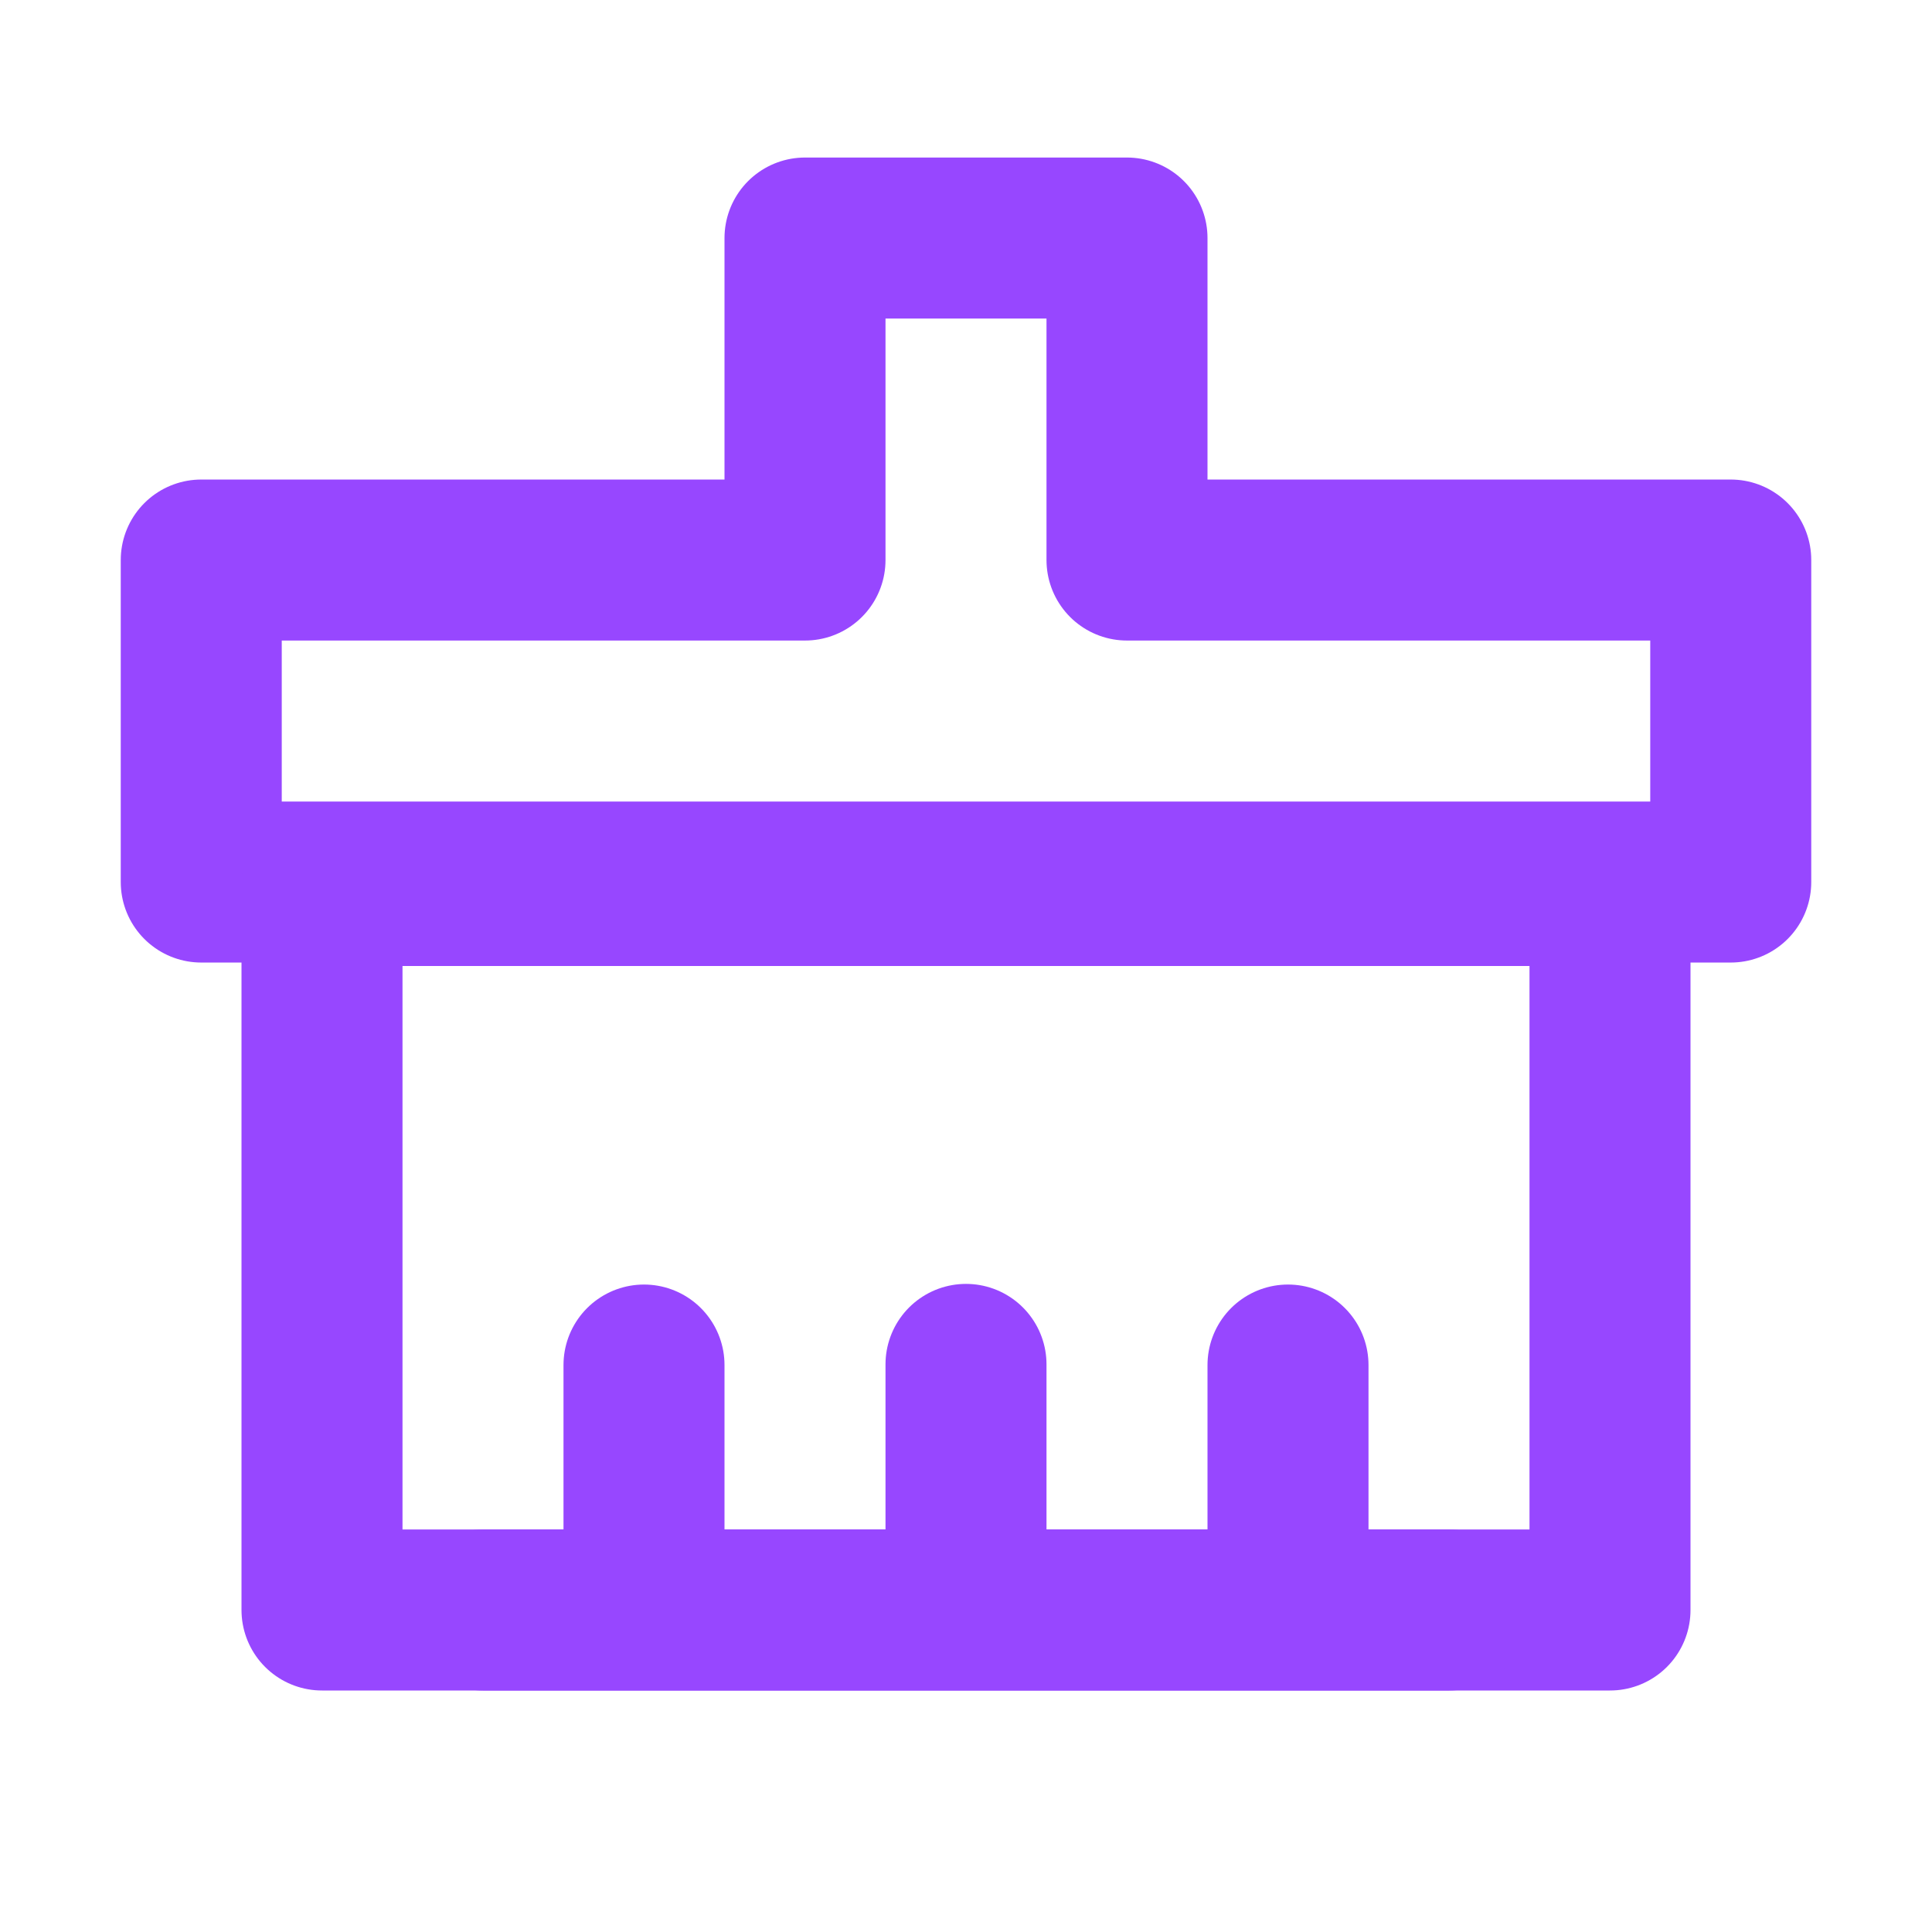
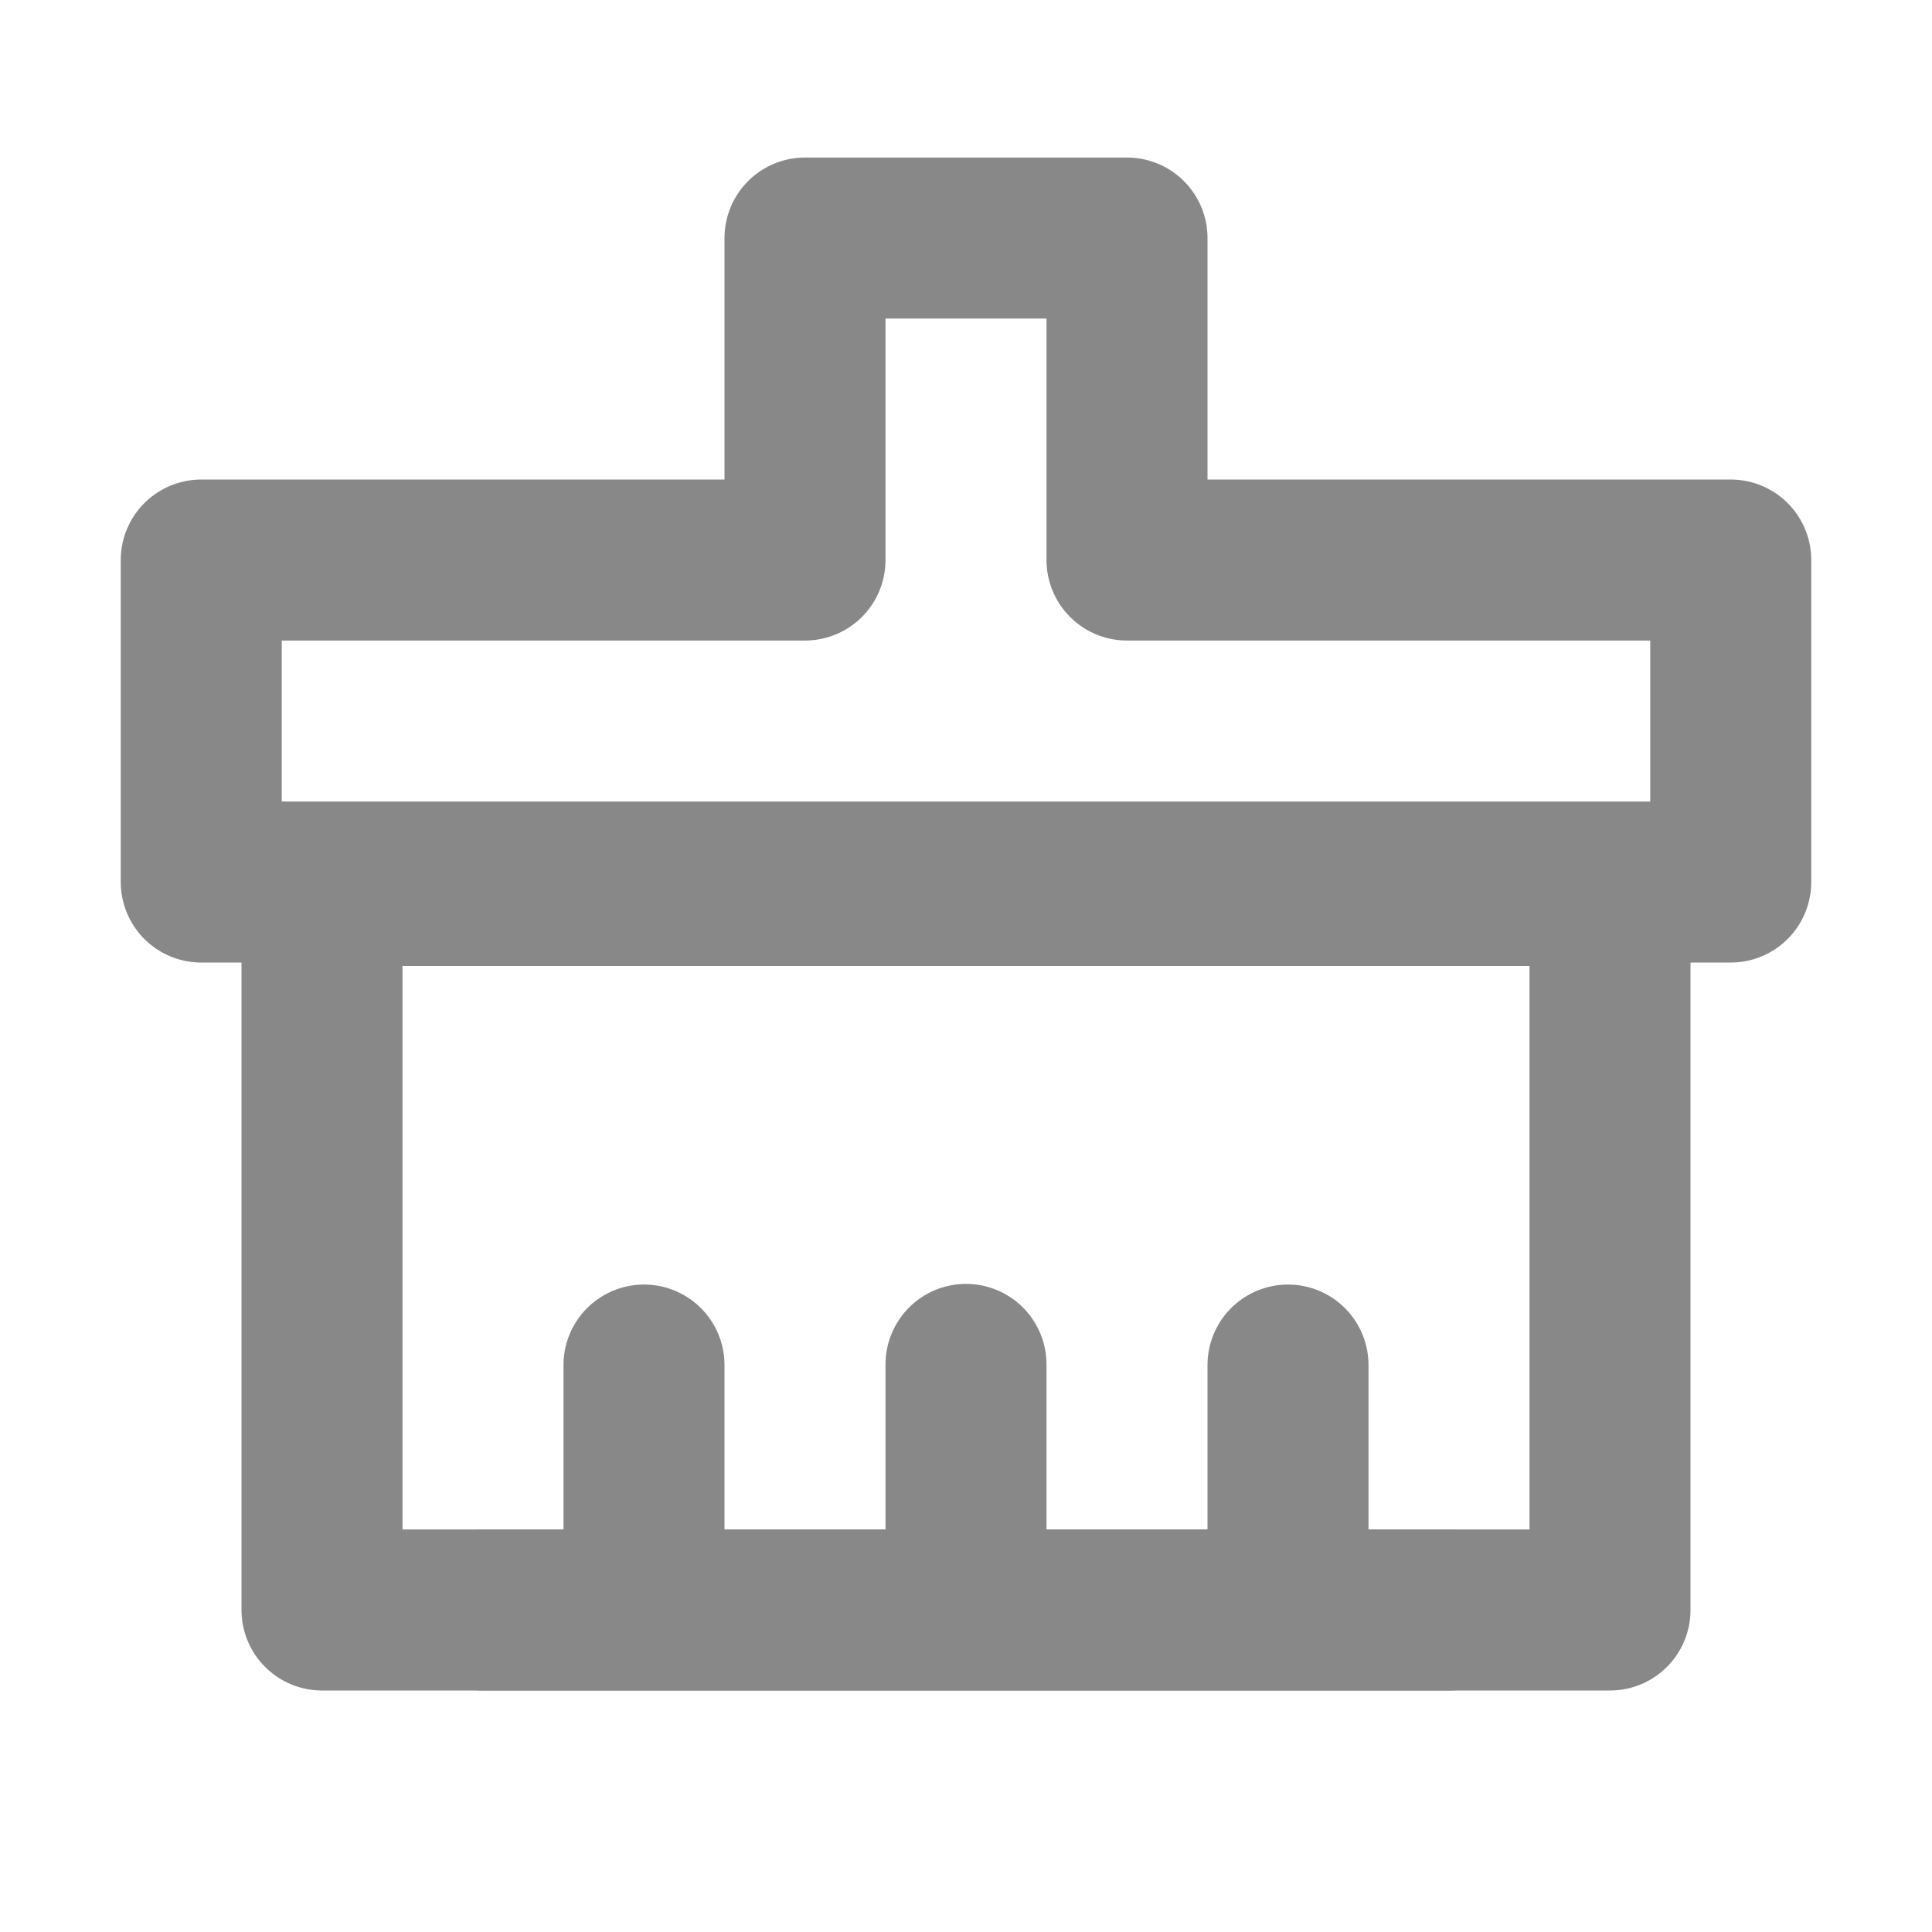
<svg xmlns="http://www.w3.org/2000/svg" width="24" height="24" viewBox="0 0 24 24" fill="none">
-   <path fill-rule="evenodd" clip-rule="evenodd" d="M10 2.957H14V6.957H21.5V10.957H2.5V6.957H10V2.957Z" stroke="#9747FF" stroke-width="2" stroke-linecap="round" stroke-linejoin="round" />
-   <path d="M4 20H20V11H4V20Z" stroke="#9747FF" stroke-width="2" stroke-linecap="round" stroke-linejoin="round" />
-   <path d="M8 19.949V16.957" stroke="#9747FF" stroke-width="2" stroke-linecap="round" stroke-linejoin="round" />
-   <path d="M12 19.949V16.949" stroke="#9747FF" stroke-width="2" stroke-linecap="round" stroke-linejoin="round" />
-   <path d="M16 19.949V16.957" stroke="#9747FF" stroke-width="2" stroke-linecap="round" stroke-linejoin="round" />
-   <path d="M6 20H18" stroke="#9747FF" stroke-width="2" stroke-linecap="round" stroke-linejoin="round" />
+   <path fill-rule="evenodd" clip-rule="evenodd" d="M10 2.957H14V6.957H21.5V10.957H2.5V6.957H10V2.957Z" stroke="#888" stroke-width="2" stroke-linecap="round" stroke-linejoin="round" />
+   <path d="M4 20H20V11H4V20Z" stroke="#888" stroke-width="2" stroke-linecap="round" stroke-linejoin="round" />
+   <path d="M8 19.949V16.957" stroke="#888" stroke-width="2" stroke-linecap="round" stroke-linejoin="round" />
+   <path d="M12 19.949V16.949" stroke="#888" stroke-width="2" stroke-linecap="round" stroke-linejoin="round" />
+   <path d="M16 19.949V16.957" stroke="#888" stroke-width="2" stroke-linecap="round" stroke-linejoin="round" />
+   <path d="M6 20H18" stroke="#888" stroke-width="2" stroke-linecap="round" stroke-linejoin="round" />
</svg>
